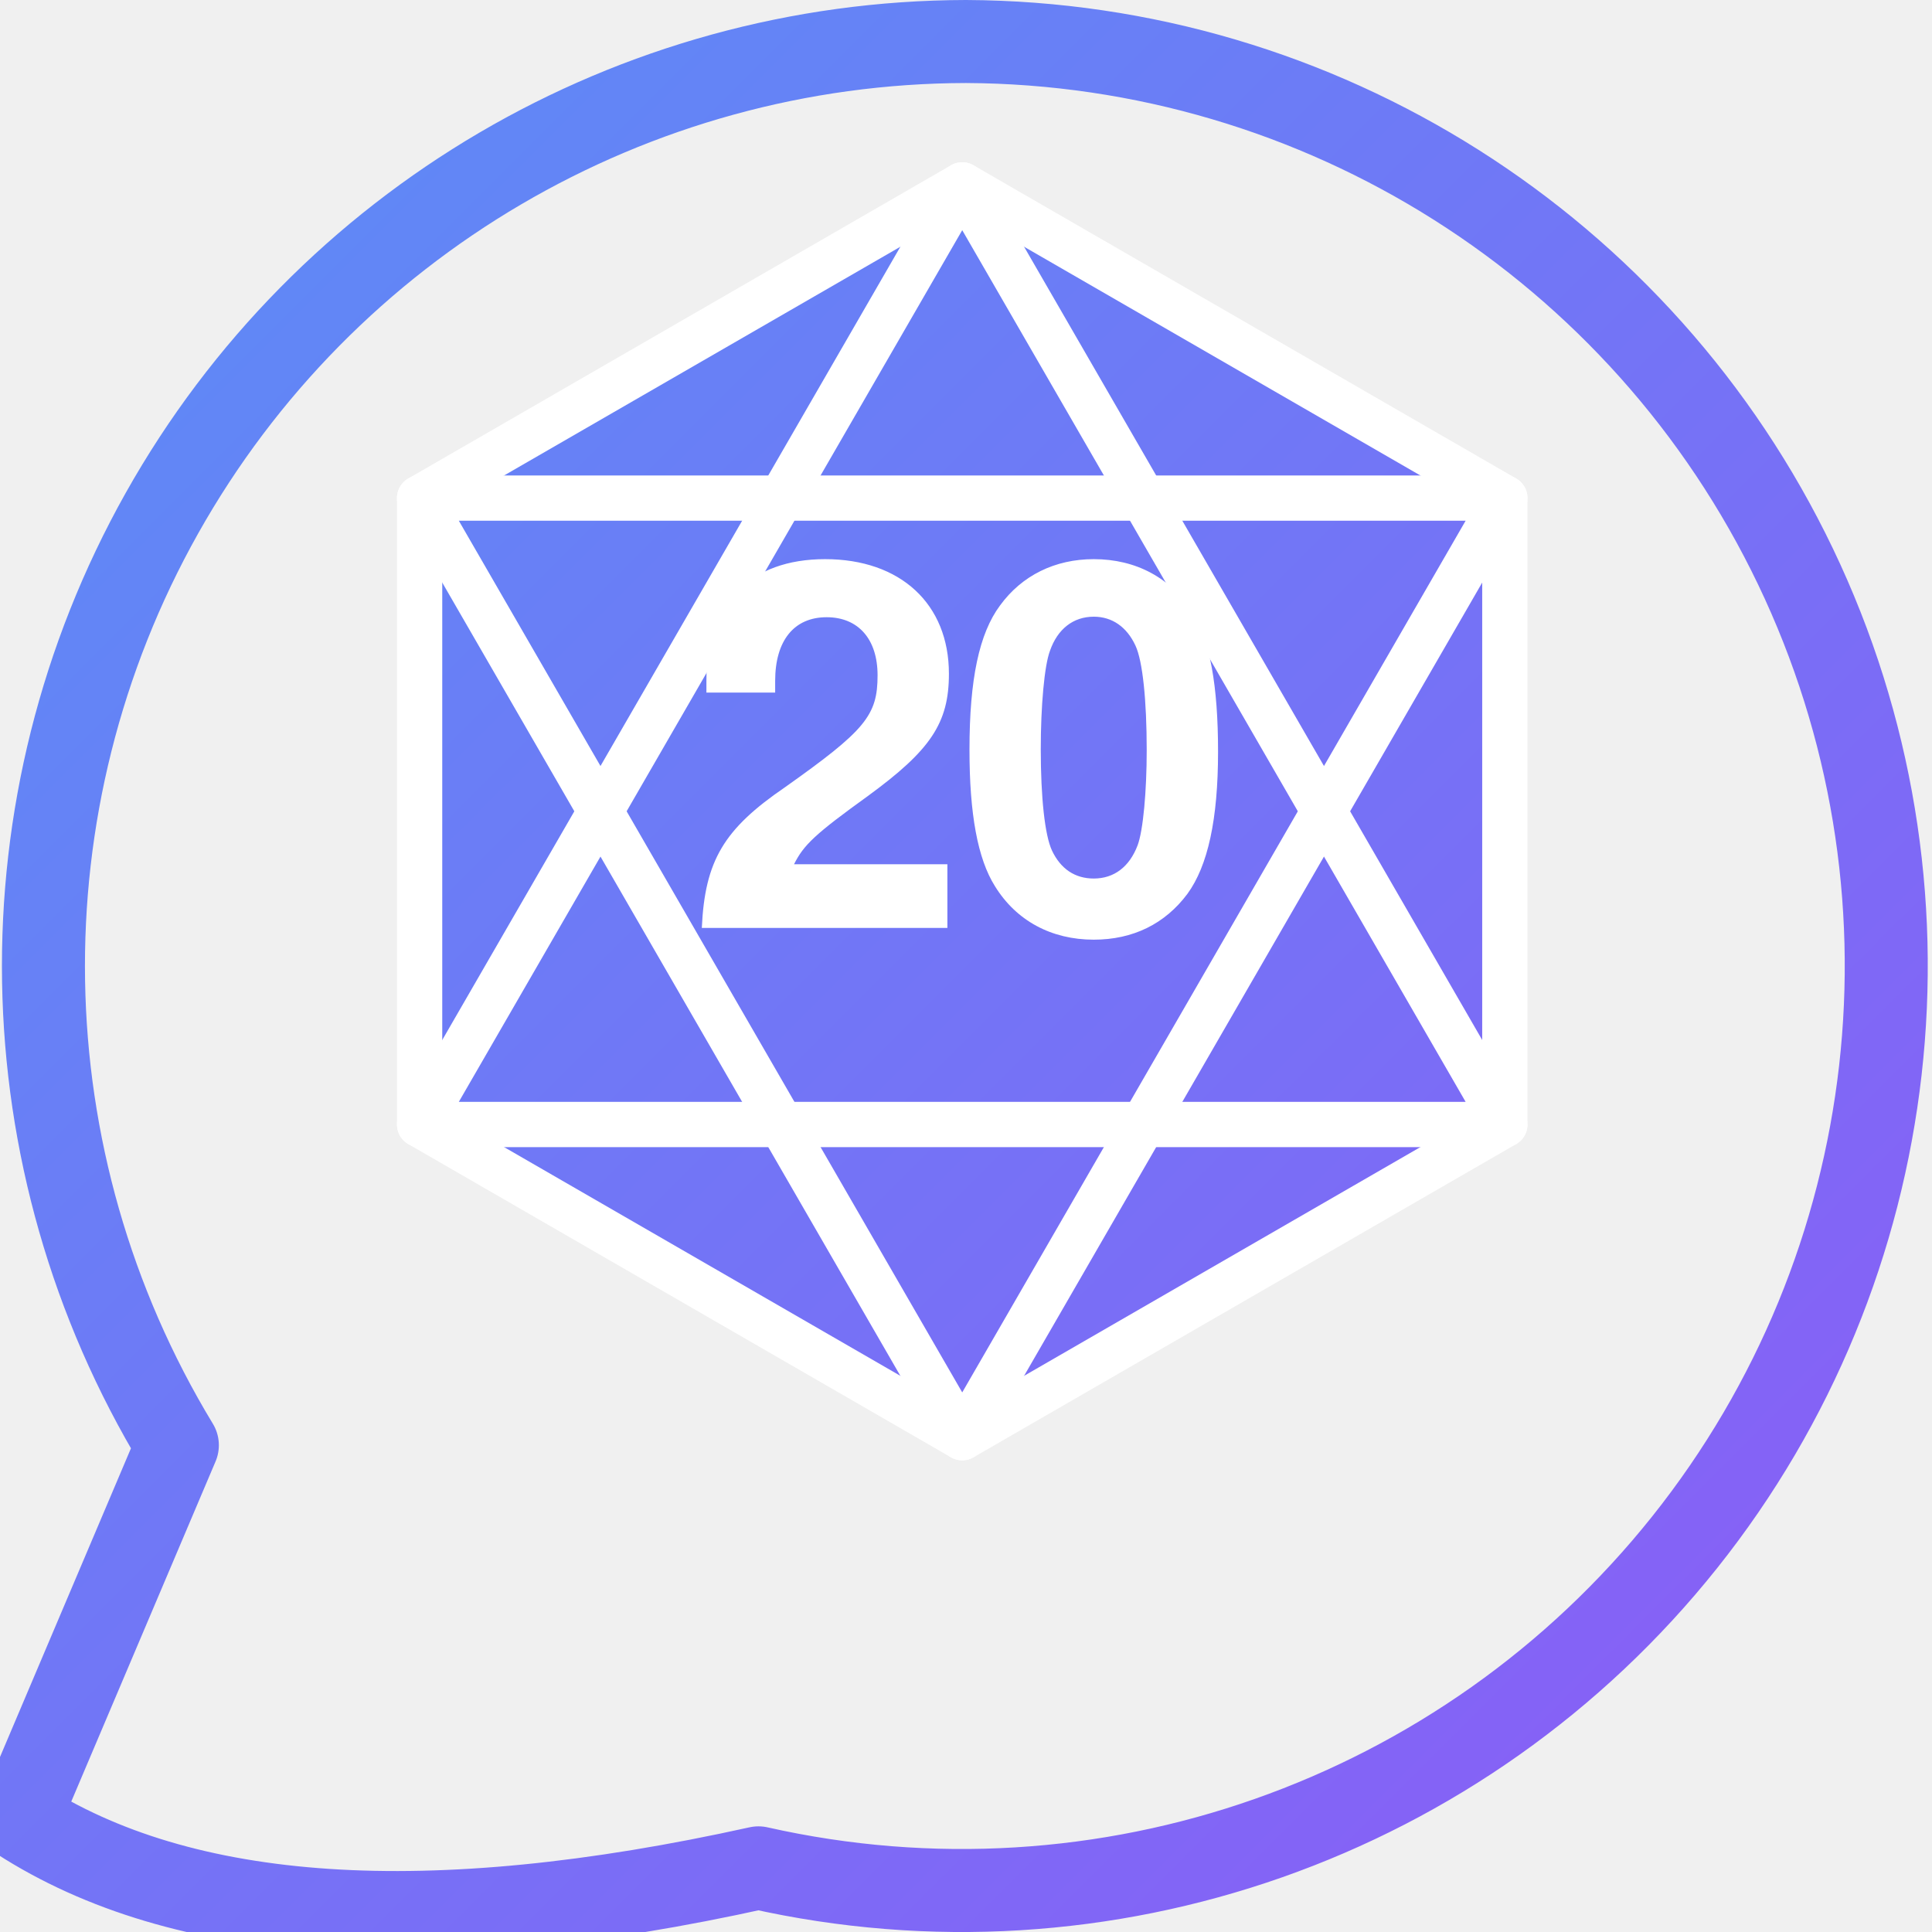
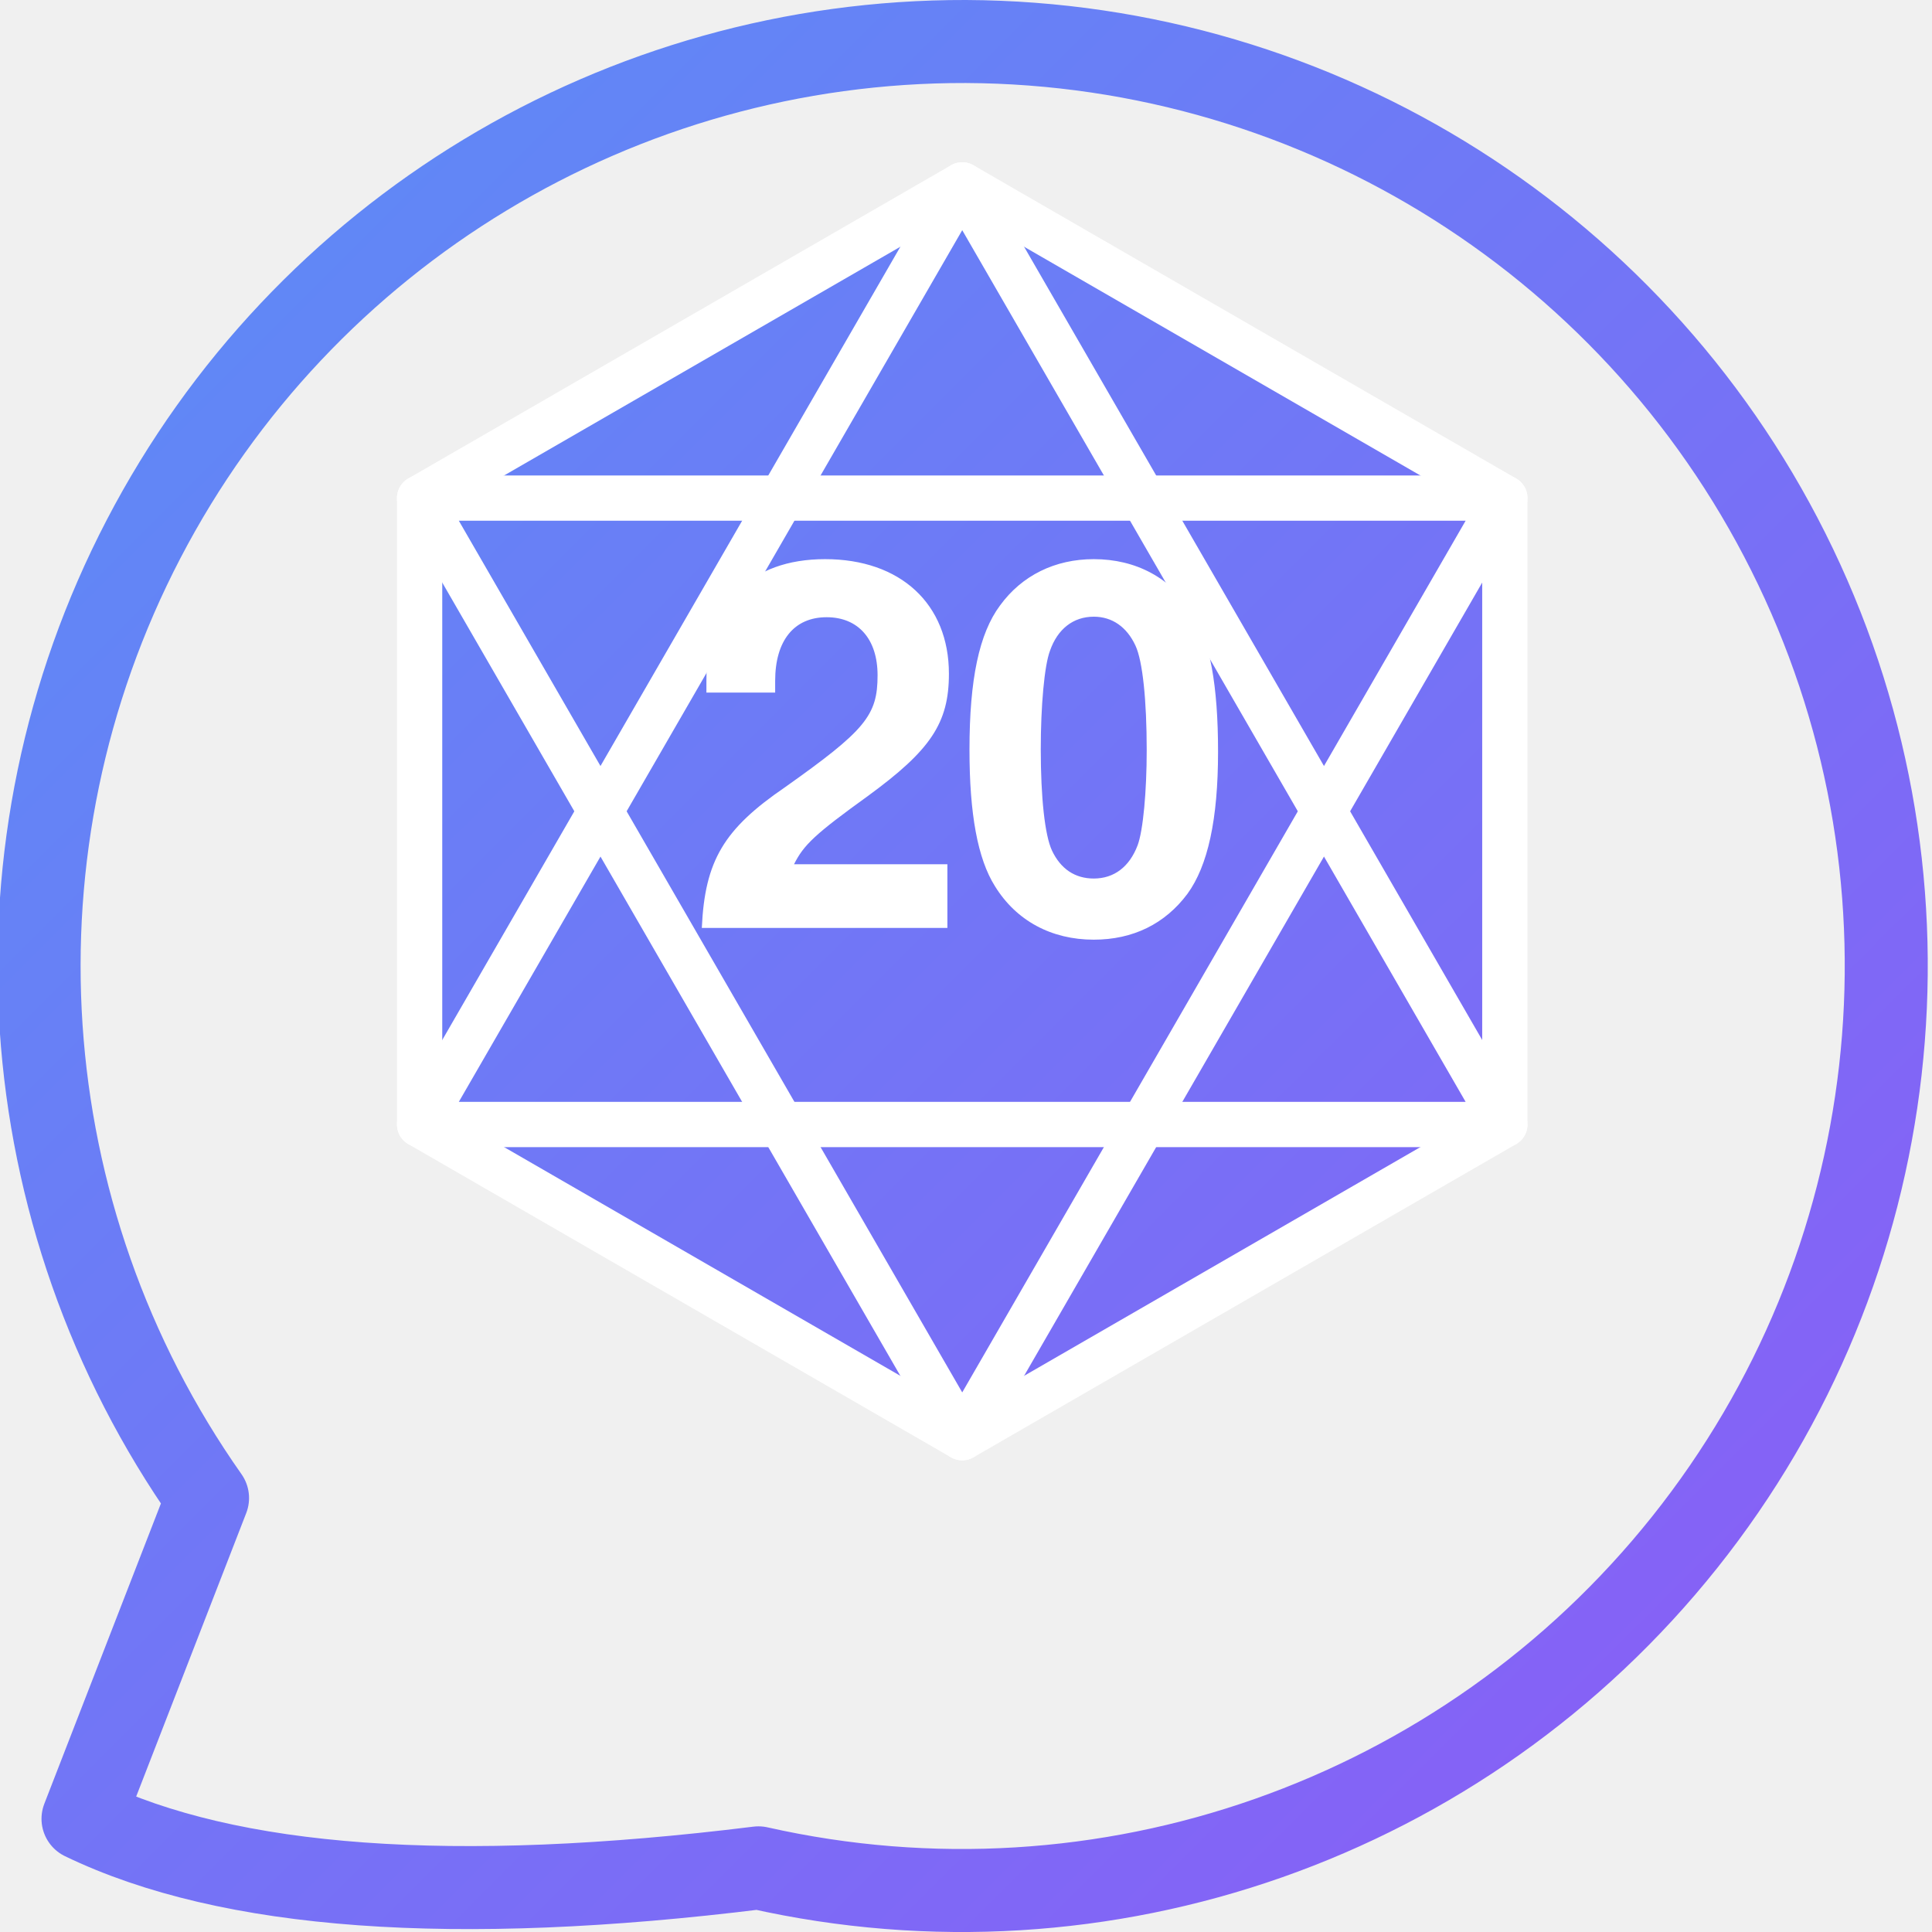
<svg xmlns="http://www.w3.org/2000/svg" viewBox="0 0 512 512">
  <defs>
    <linearGradient id="g" x1="16" y1="16" x2="496" y2="496" gradientUnits="userSpaceOnUse">
      <stop offset="0" stop-color="#5B8DF6" />
      <stop offset="1" stop-color="#8B5CF6" />
    </linearGradient>
  </defs>
-   <path d="M 256,11            A 245,245 0 1 1 201,495            Q 70,524 5,482            L 47,383            A 245,245 0 0 1 256,11 Z" fill="none" stroke="url(#g)" stroke-width="22" stroke-linejoin="round" stroke-linecap="round" />
+   <path d="M 256,11            A 245,245 0 1 1 201,495            Q 80,510 22,482            L 55,397            A 245,245 0 0 1 256,11 Z" fill="none" stroke="url(#g)" stroke-width="22" stroke-linejoin="round" stroke-linecap="round" />
  <g stroke="#fff" stroke-width="12" stroke-linejoin="round" fill="none">
    <polygon points="255,49 398.8,132 398.8,298 255,381 111.2,298 111.2,132" fill="url(#g)" />
    <polygon points="255,49 398.8,298 111.2,298" />
    <polygon points="255,381 111.2,132 398.8,132" />
  </g>
  <text x="255" y="215" text-anchor="middle" dominant-baseline="central" font-family="-apple-system,BlinkMacSystemFont,'Segoe UI',Helvetica,Arial,sans-serif" font-weight="800" font-size="135" fill="#fff" letter-spacing="-4">20</text>
</svg>
